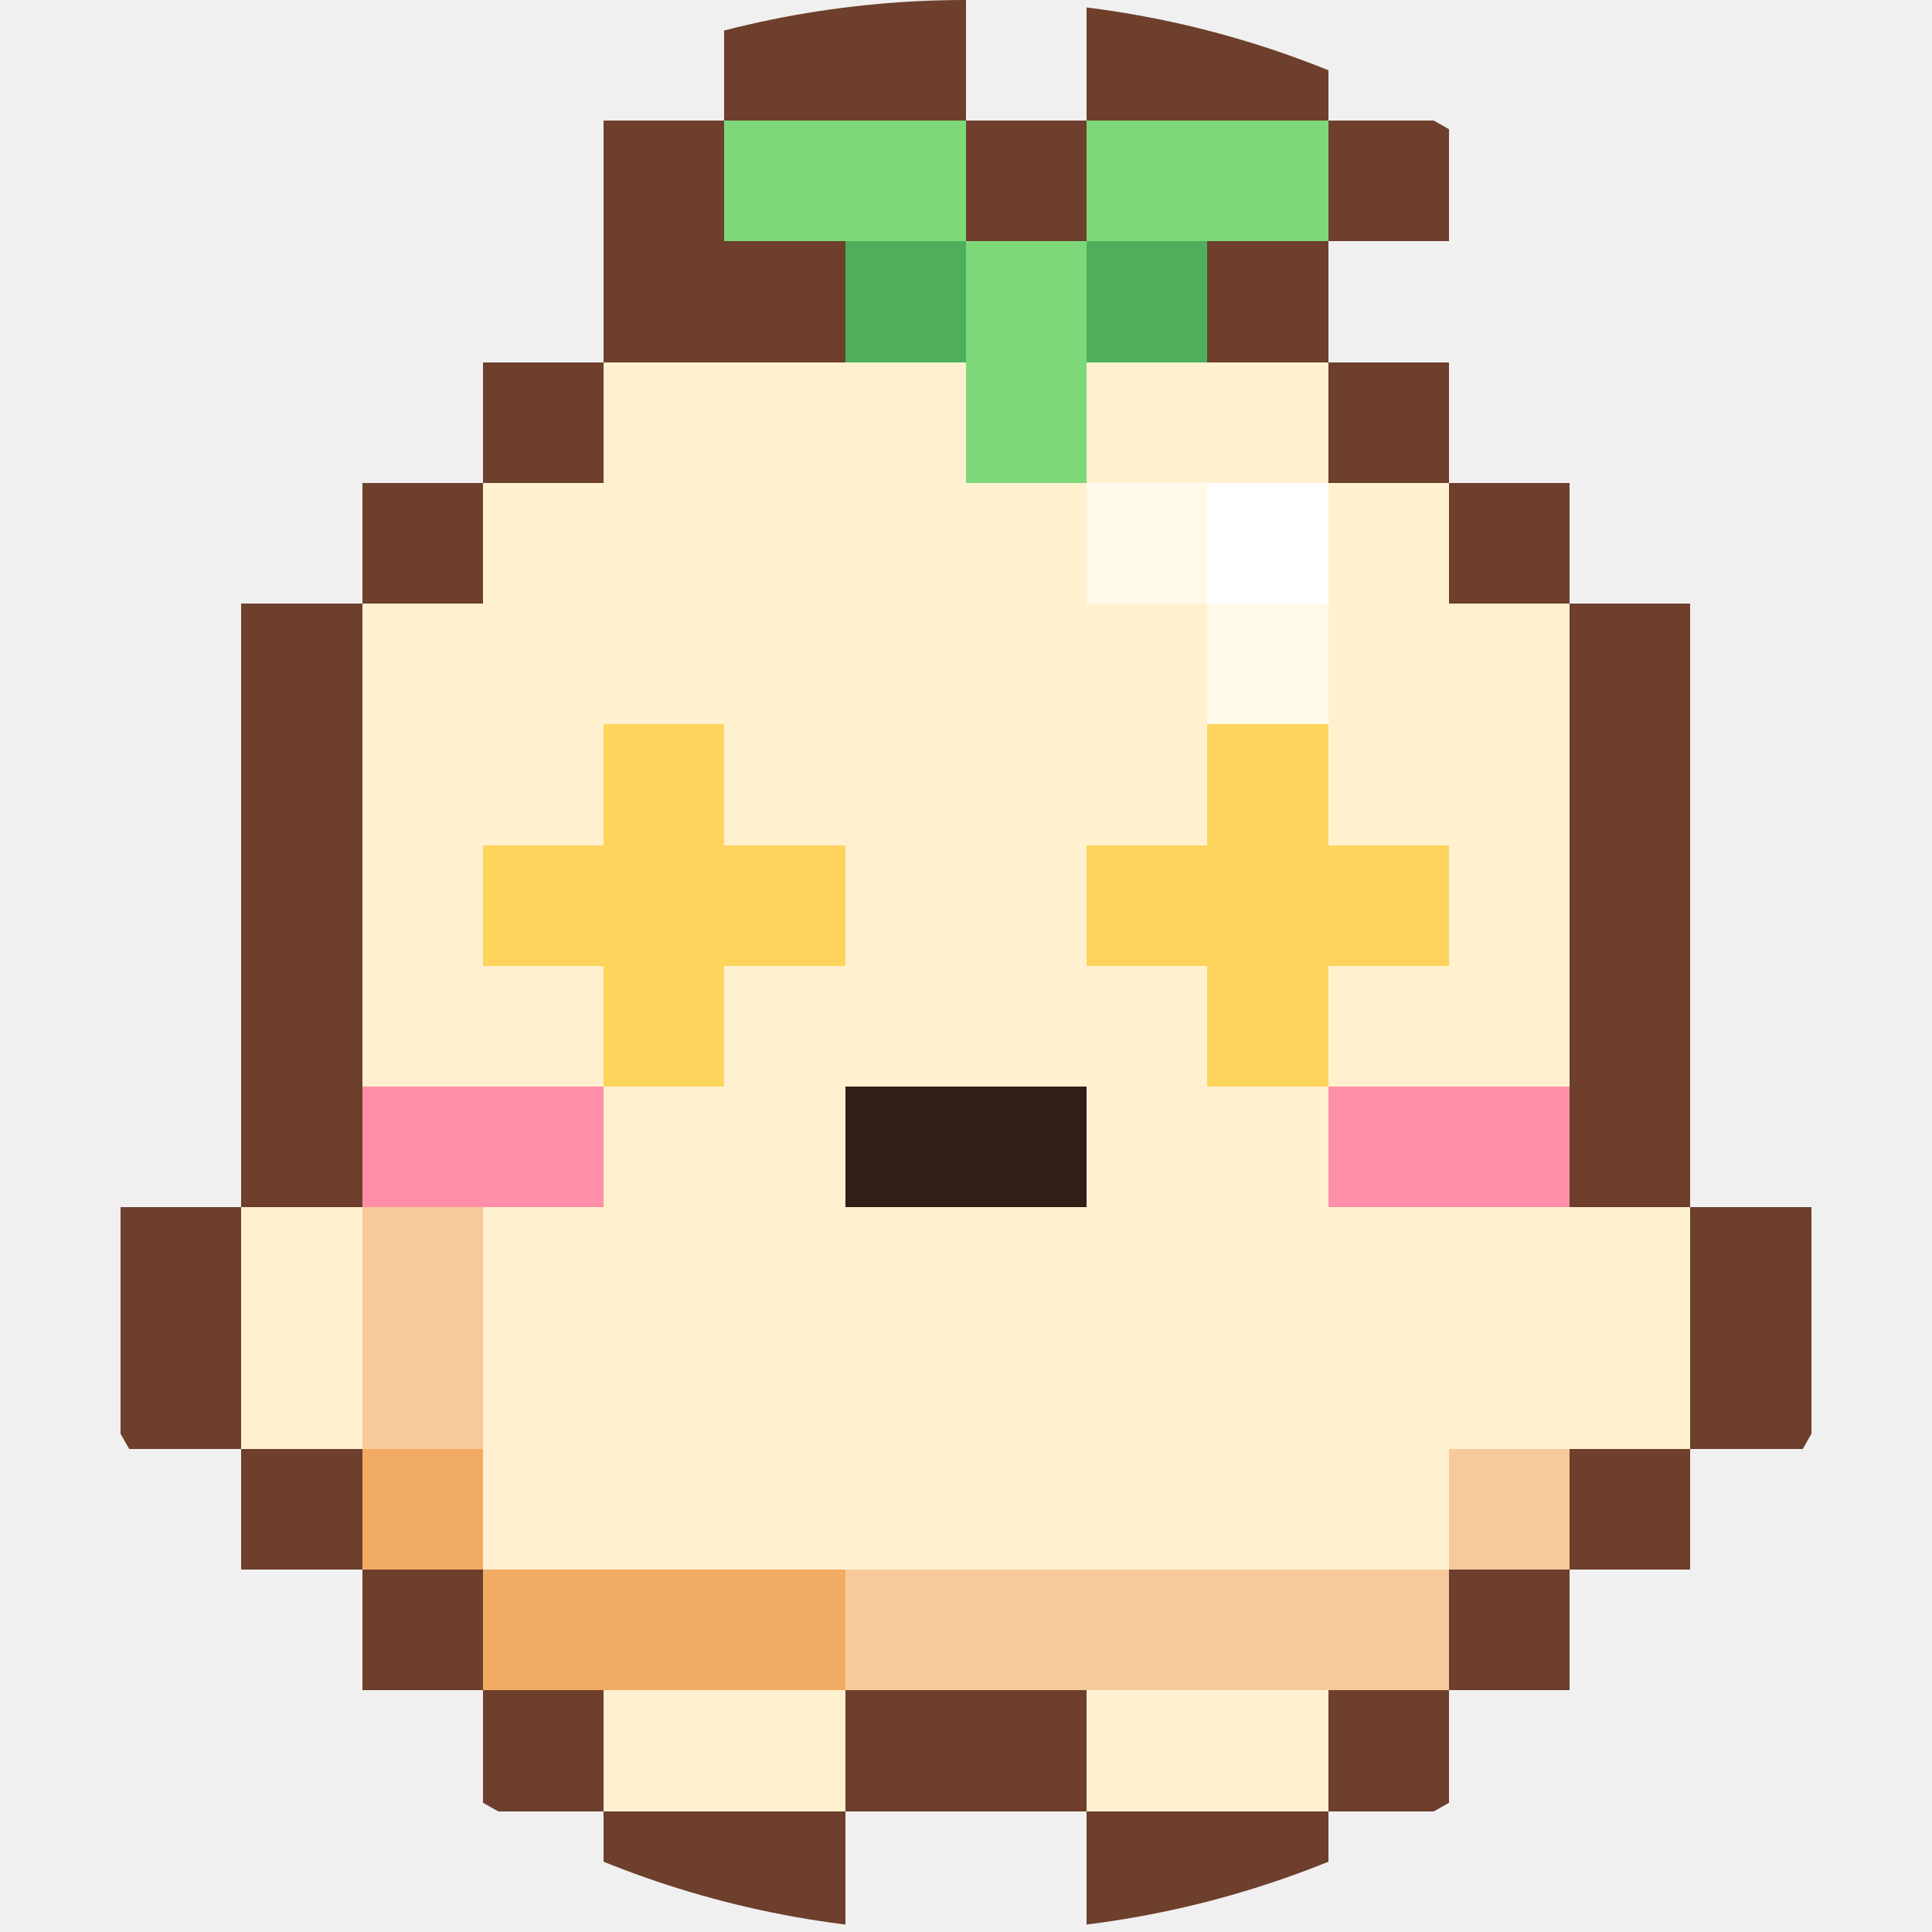
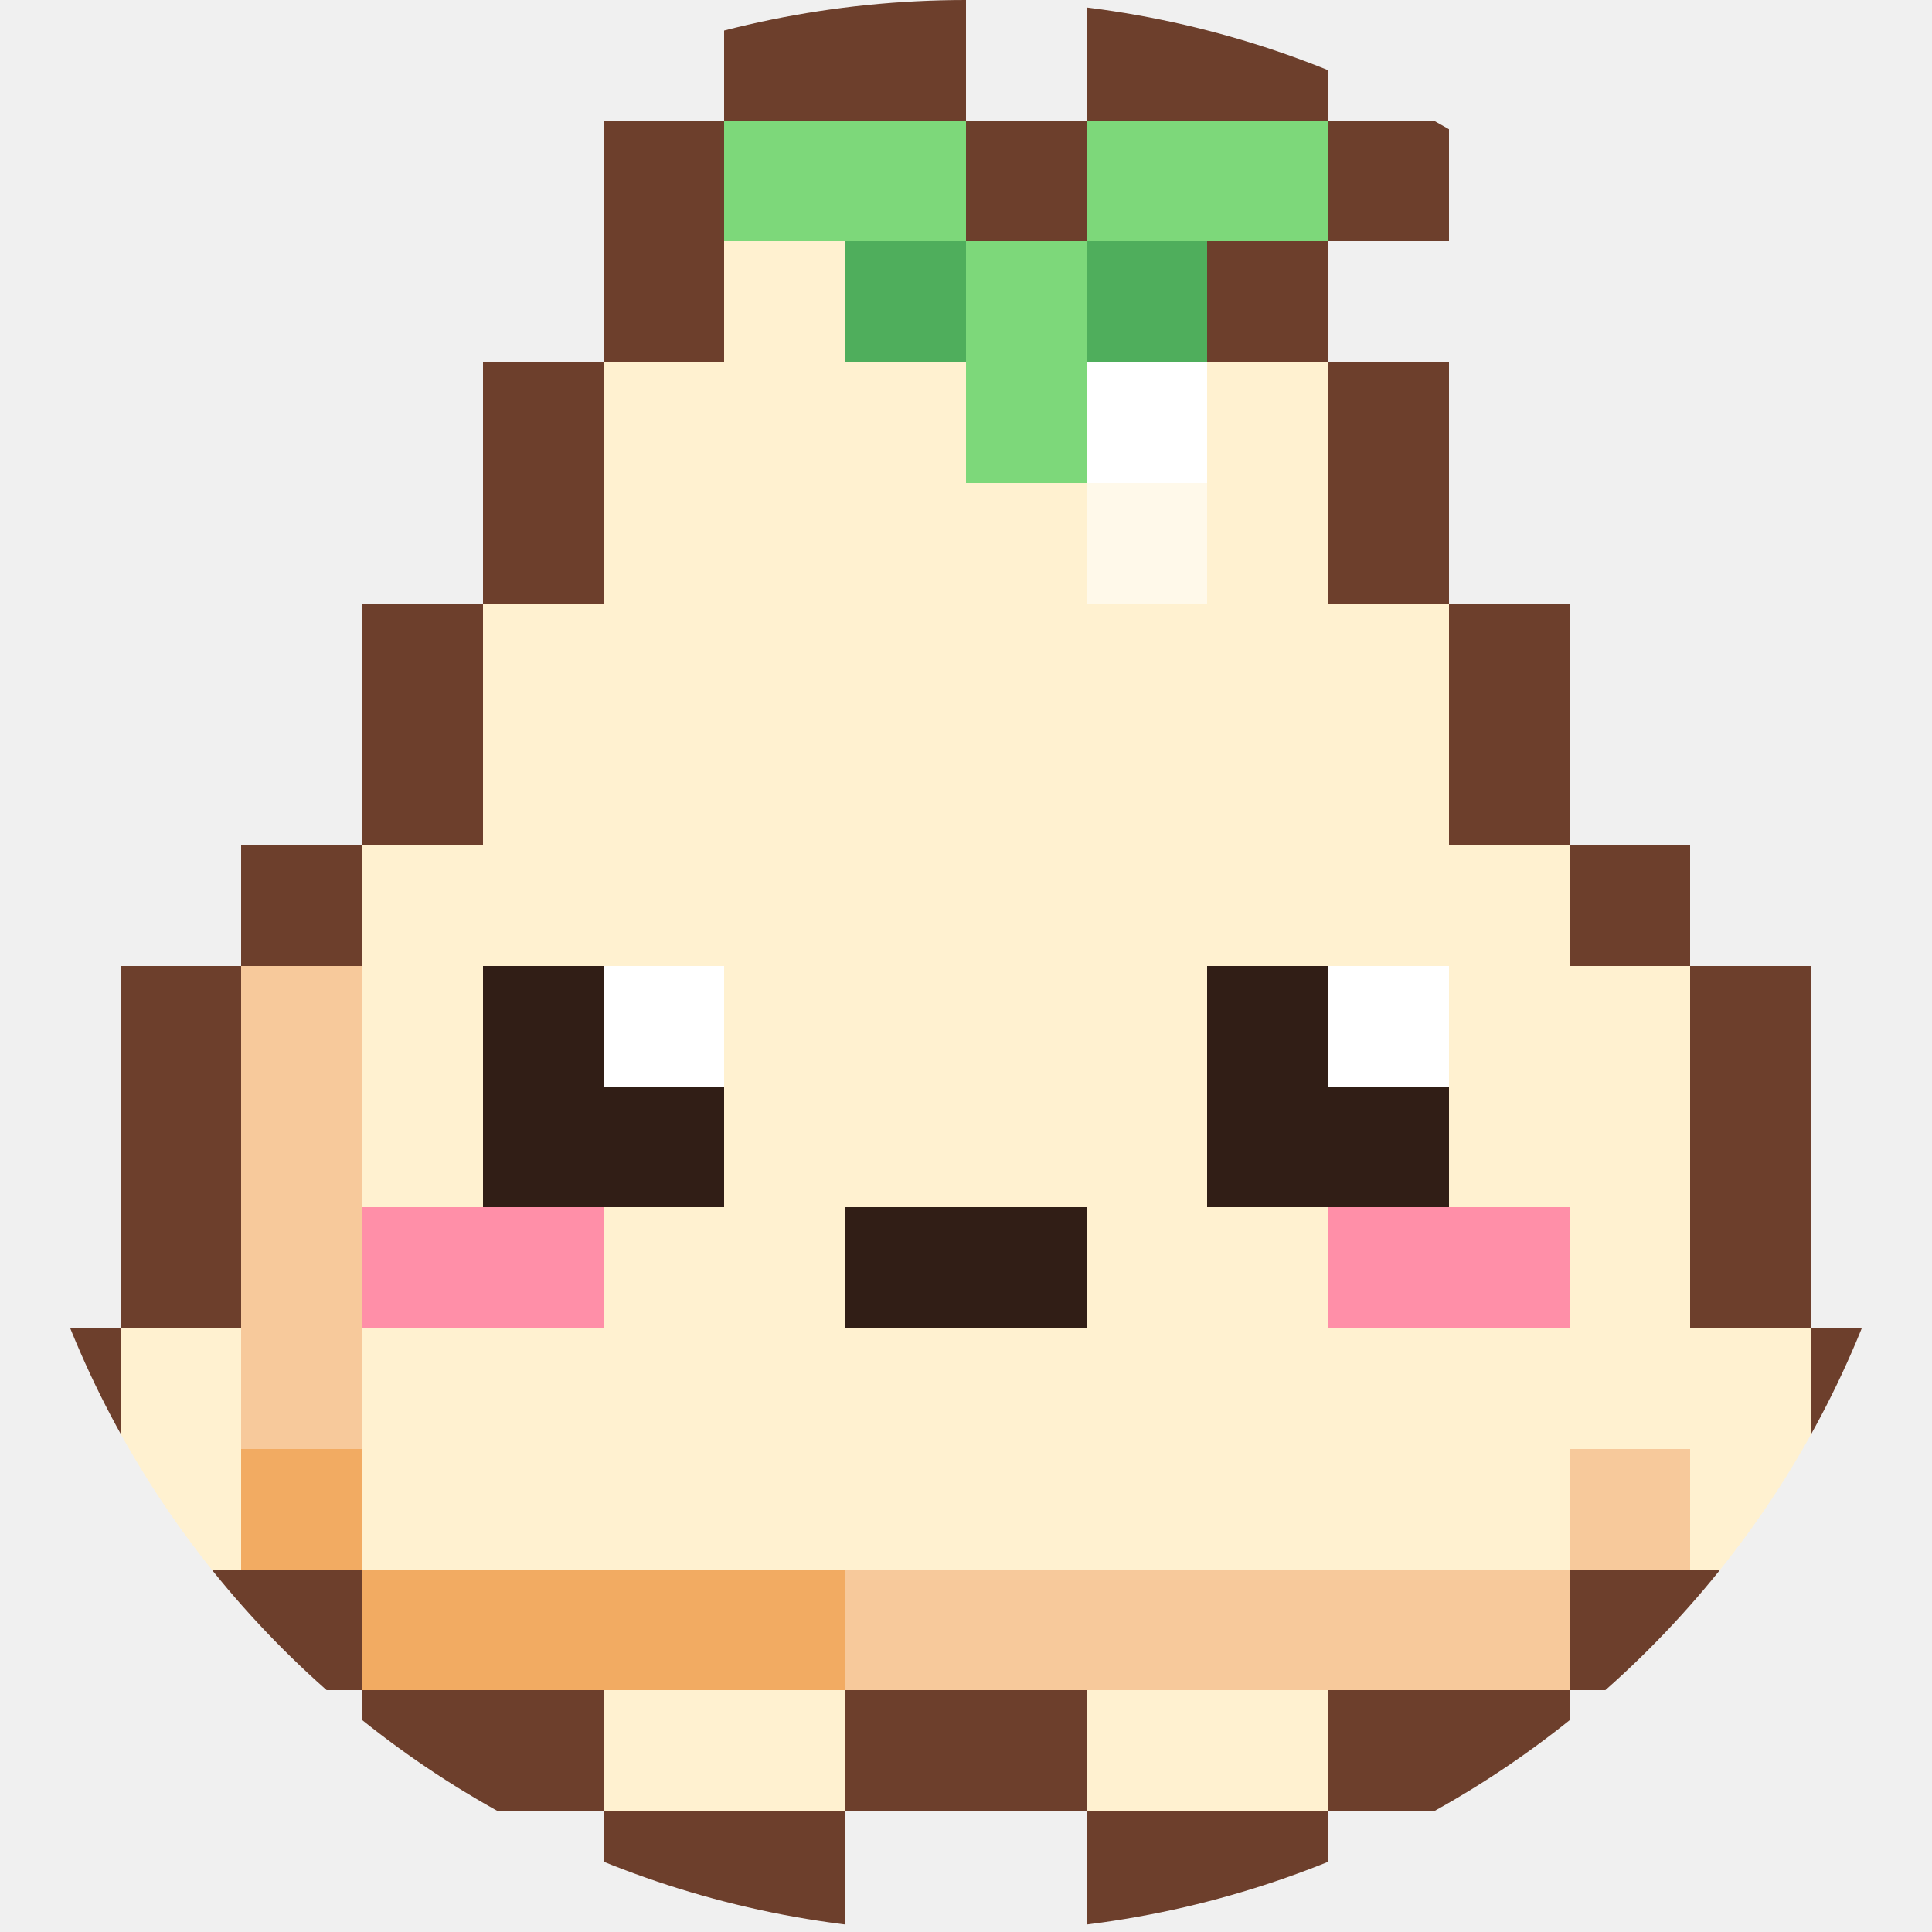
<svg xmlns="http://www.w3.org/2000/svg" width="128" height="128" viewBox="0 0 128 128" shape-rendering="crispEdges" role="presentation" aria-hidden="true">
  <defs>
    <clipPath id="clip">
      <circle cx="64" cy="64" r="64" />
    </clipPath>
  </defs>
  <g clip-path="url(#clip)">
    <rect x="48" y="0" width="16" height="8" fill="#6D3F2C" />
    <rect x="72" y="0" width="16" height="8" fill="#6D3F2C" />
    <rect x="40" y="8" width="8" height="8" fill="#6D3F2C" />
    <rect x="48" y="8" width="16" height="8" fill="#7DD87A" />
    <rect x="64" y="8" width="8" height="8" fill="#6D3F2C" />
    <rect x="72" y="8" width="16" height="8" fill="#7DD87A" />
    <rect x="88" y="8" width="8" height="8" fill="#6D3F2C" />
-     <rect x="40" y="16" width="16" height="8" fill="#6D3F2C" />
+     <rect x="40" y="16" width="8" height="8" fill="#6D3F2C" />
+     <rect x="48" y="16" width="8" height="8" fill="#FFF1D0" />
    <rect x="56" y="16" width="8" height="8" fill="#4FAE5C" />
    <rect x="64" y="16" width="8" height="8" fill="#7DD87A" />
    <rect x="72" y="16" width="8" height="8" fill="#4FAE5C" />
    <rect x="80" y="16" width="8" height="8" fill="#6D3F2C" />
    <rect x="32" y="24" width="8" height="8" fill="#6D3F2C" />
    <rect x="40" y="24" width="24" height="8" fill="#FFF1D0" />
    <rect x="64" y="24" width="8" height="8" fill="#7DD87A" />
-     <rect x="72" y="24" width="16" height="8" fill="#FFF1D0" />
+     <rect x="72" y="24" width="8" height="8" fill="#FFFFFF" />
+     <rect x="80" y="24" width="8" height="8" fill="#FFF1D0" />
    <rect x="88" y="24" width="8" height="8" fill="#6D3F2C" />
-     <rect x="24" y="32" width="8" height="8" fill="#6D3F2C" />
-     <rect x="32" y="32" width="40" height="8" fill="#FFF1D0" />
+     <rect x="32" y="32" width="8" height="8" fill="#6D3F2C" />
+     <rect x="40" y="32" width="32" height="8" fill="#FFF1D0" />
    <rect x="72" y="32" width="8" height="8" fill="#FFF9EA" />
-     <rect x="80" y="32" width="8" height="8" fill="#FFFFFF" />
-     <rect x="88" y="32" width="8" height="8" fill="#FFF1D0" />
-     <rect x="96" y="32" width="8" height="8" fill="#6D3F2C" />
-     <rect x="16" y="40" width="8" height="8" fill="#6D3F2C" />
-     <rect x="24" y="40" width="56" height="8" fill="#FFF1D0" />
-     <rect x="80" y="40" width="8" height="8" fill="#FFF9EA" />
-     <rect x="88" y="40" width="16" height="8" fill="#FFF1D0" />
-     <rect x="104" y="40" width="8" height="8" fill="#6D3F2C" />
-     <rect x="16" y="48" width="8" height="8" fill="#6D3F2C" />
-     <rect x="24" y="48" width="16" height="8" fill="#FFF1D0" />
-     <rect x="40" y="48" width="8" height="8" fill="#FFD45C" />
-     <rect x="48" y="48" width="32" height="8" fill="#FFF1D0" />
-     <rect x="80" y="48" width="8" height="8" fill="#FFD45C" />
-     <rect x="88" y="48" width="16" height="8" fill="#FFF1D0" />
-     <rect x="104" y="48" width="8" height="8" fill="#6D3F2C" />
+     <rect x="80" y="32" width="8" height="8" fill="#FFF1D0" />
+     <rect x="88" y="32" width="8" height="8" fill="#6D3F2C" />
+     <rect x="24" y="40" width="8" height="8" fill="#6D3F2C" />
+     <rect x="32" y="40" width="64" height="8" fill="#FFF1D0" />
+     <rect x="96" y="40" width="8" height="8" fill="#6D3F2C" />
+     <rect x="24" y="48" width="8" height="8" fill="#6D3F2C" />
+     <rect x="32" y="48" width="64" height="8" fill="#FFF1D0" />
+     <rect x="96" y="48" width="8" height="8" fill="#6D3F2C" />
    <rect x="16" y="56" width="8" height="8" fill="#6D3F2C" />
-     <rect x="24" y="56" width="8" height="8" fill="#FFF1D0" />
-     <rect x="32" y="56" width="24" height="8" fill="#FFD45C" />
-     <rect x="56" y="56" width="16" height="8" fill="#FFF1D0" />
-     <rect x="72" y="56" width="24" height="8" fill="#FFD45C" />
-     <rect x="96" y="56" width="8" height="8" fill="#FFF1D0" />
+     <rect x="24" y="56" width="80" height="8" fill="#FFF1D0" />
    <rect x="104" y="56" width="8" height="8" fill="#6D3F2C" />
-     <rect x="16" y="64" width="8" height="8" fill="#6D3F2C" />
-     <rect x="24" y="64" width="16" height="8" fill="#FFF1D0" />
-     <rect x="40" y="64" width="8" height="8" fill="#FFD45C" />
+     <rect x="8" y="64" width="8" height="8" fill="#6D3F2C" />
+     <rect x="16" y="64" width="8" height="8" fill="#F7C99B" />
+     <rect x="24" y="64" width="8" height="8" fill="#FFF1D0" />
+     <rect x="32" y="64" width="8" height="8" fill="#311E16" />
+     <rect x="40" y="64" width="8" height="8" fill="#FFFFFF" />
    <rect x="48" y="64" width="32" height="8" fill="#FFF1D0" />
-     <rect x="80" y="64" width="8" height="8" fill="#FFD45C" />
-     <rect x="88" y="64" width="16" height="8" fill="#FFF1D0" />
-     <rect x="104" y="64" width="8" height="8" fill="#6D3F2C" />
-     <rect x="16" y="72" width="8" height="8" fill="#6D3F2C" />
-     <rect x="24" y="72" width="16" height="8" fill="#FF8FA8" />
-     <rect x="40" y="72" width="16" height="8" fill="#FFF1D0" />
-     <rect x="56" y="72" width="16" height="8" fill="#311E16" />
-     <rect x="72" y="72" width="16" height="8" fill="#FFF1D0" />
-     <rect x="88" y="72" width="16" height="8" fill="#FF8FA8" />
-     <rect x="104" y="72" width="8" height="8" fill="#6D3F2C" />
+     <rect x="80" y="64" width="8" height="8" fill="#311E16" />
+     <rect x="88" y="64" width="8" height="8" fill="#FFFFFF" />
+     <rect x="96" y="64" width="16" height="8" fill="#FFF1D0" />
+     <rect x="112" y="64" width="8" height="8" fill="#6D3F2C" />
+     <rect x="8" y="72" width="8" height="8" fill="#6D3F2C" />
+     <rect x="16" y="72" width="8" height="8" fill="#F7C99B" />
+     <rect x="24" y="72" width="8" height="8" fill="#FFF1D0" />
+     <rect x="32" y="72" width="16" height="8" fill="#311E16" />
+     <rect x="48" y="72" width="32" height="8" fill="#FFF1D0" />
+     <rect x="80" y="72" width="16" height="8" fill="#311E16" />
+     <rect x="96" y="72" width="16" height="8" fill="#FFF1D0" />
+     <rect x="112" y="72" width="8" height="8" fill="#6D3F2C" />
    <rect x="8" y="80" width="8" height="8" fill="#6D3F2C" />
-     <rect x="16" y="80" width="8" height="8" fill="#FFF1D0" />
-     <rect x="24" y="80" width="8" height="8" fill="#F7C99B" />
-     <rect x="32" y="80" width="80" height="8" fill="#FFF1D0" />
+     <rect x="16" y="80" width="8" height="8" fill="#F7C99B" />
+     <rect x="24" y="80" width="16" height="8" fill="#FF8FA8" />
+     <rect x="40" y="80" width="16" height="8" fill="#FFF1D0" />
+     <rect x="56" y="80" width="16" height="8" fill="#311E16" />
+     <rect x="72" y="80" width="16" height="8" fill="#FFF1D0" />
+     <rect x="88" y="80" width="16" height="8" fill="#FF8FA8" />
+     <rect x="104" y="80" width="8" height="8" fill="#FFF1D0" />
    <rect x="112" y="80" width="8" height="8" fill="#6D3F2C" />
-     <rect x="8" y="88" width="8" height="8" fill="#6D3F2C" />
-     <rect x="16" y="88" width="8" height="8" fill="#FFF1D0" />
-     <rect x="24" y="88" width="8" height="8" fill="#F7C99B" />
-     <rect x="32" y="88" width="80" height="8" fill="#FFF1D0" />
-     <rect x="112" y="88" width="8" height="8" fill="#6D3F2C" />
-     <rect x="16" y="96" width="8" height="8" fill="#6D3F2C" />
-     <rect x="24" y="96" width="8" height="8" fill="#F2AB62" />
-     <rect x="32" y="96" width="64" height="8" fill="#FFF1D0" />
-     <rect x="96" y="96" width="8" height="8" fill="#F7C99B" />
-     <rect x="104" y="96" width="8" height="8" fill="#6D3F2C" />
-     <rect x="24" y="104" width="8" height="8" fill="#6D3F2C" />
-     <rect x="32" y="104" width="24" height="8" fill="#F2AB62" />
-     <rect x="56" y="104" width="40" height="8" fill="#F7C99B" />
-     <rect x="96" y="104" width="8" height="8" fill="#6D3F2C" />
-     <rect x="32" y="112" width="8" height="8" fill="#6D3F2C" />
+     <rect x="0" y="88" width="8" height="8" fill="#6D3F2C" />
+     <rect x="8" y="88" width="8" height="8" fill="#FFF1D0" />
+     <rect x="16" y="88" width="8" height="8" fill="#F7C99B" />
+     <rect x="24" y="88" width="96" height="8" fill="#FFF1D0" />
+     <rect x="120" y="88" width="8" height="8" fill="#6D3F2C" />
+     <rect x="0" y="96" width="8" height="8" fill="#6D3F2C" />
+     <rect x="8" y="96" width="8" height="8" fill="#FFF1D0" />
+     <rect x="16" y="96" width="8" height="8" fill="#F2AB62" />
+     <rect x="24" y="96" width="80" height="8" fill="#FFF1D0" />
+     <rect x="104" y="96" width="8" height="8" fill="#F7C99B" />
+     <rect x="112" y="96" width="8" height="8" fill="#FFF1D0" />
+     <rect x="120" y="96" width="8" height="8" fill="#6D3F2C" />
+     <rect x="8" y="104" width="16" height="8" fill="#6D3F2C" />
+     <rect x="24" y="104" width="32" height="8" fill="#F2AB62" />
+     <rect x="56" y="104" width="48" height="8" fill="#F7C99B" />
+     <rect x="104" y="104" width="16" height="8" fill="#6D3F2C" />
+     <rect x="24" y="112" width="16" height="8" fill="#6D3F2C" />
    <rect x="40" y="112" width="16" height="8" fill="#FFF1D0" />
    <rect x="56" y="112" width="16" height="8" fill="#6D3F2C" />
    <rect x="72" y="112" width="16" height="8" fill="#FFF1D0" />
-     <rect x="88" y="112" width="8" height="8" fill="#6D3F2C" />
+     <rect x="88" y="112" width="16" height="8" fill="#6D3F2C" />
    <rect x="40" y="120" width="16" height="8" fill="#6D3F2C" />
    <rect x="72" y="120" width="16" height="8" fill="#6D3F2C" />
  </g>
</svg>
